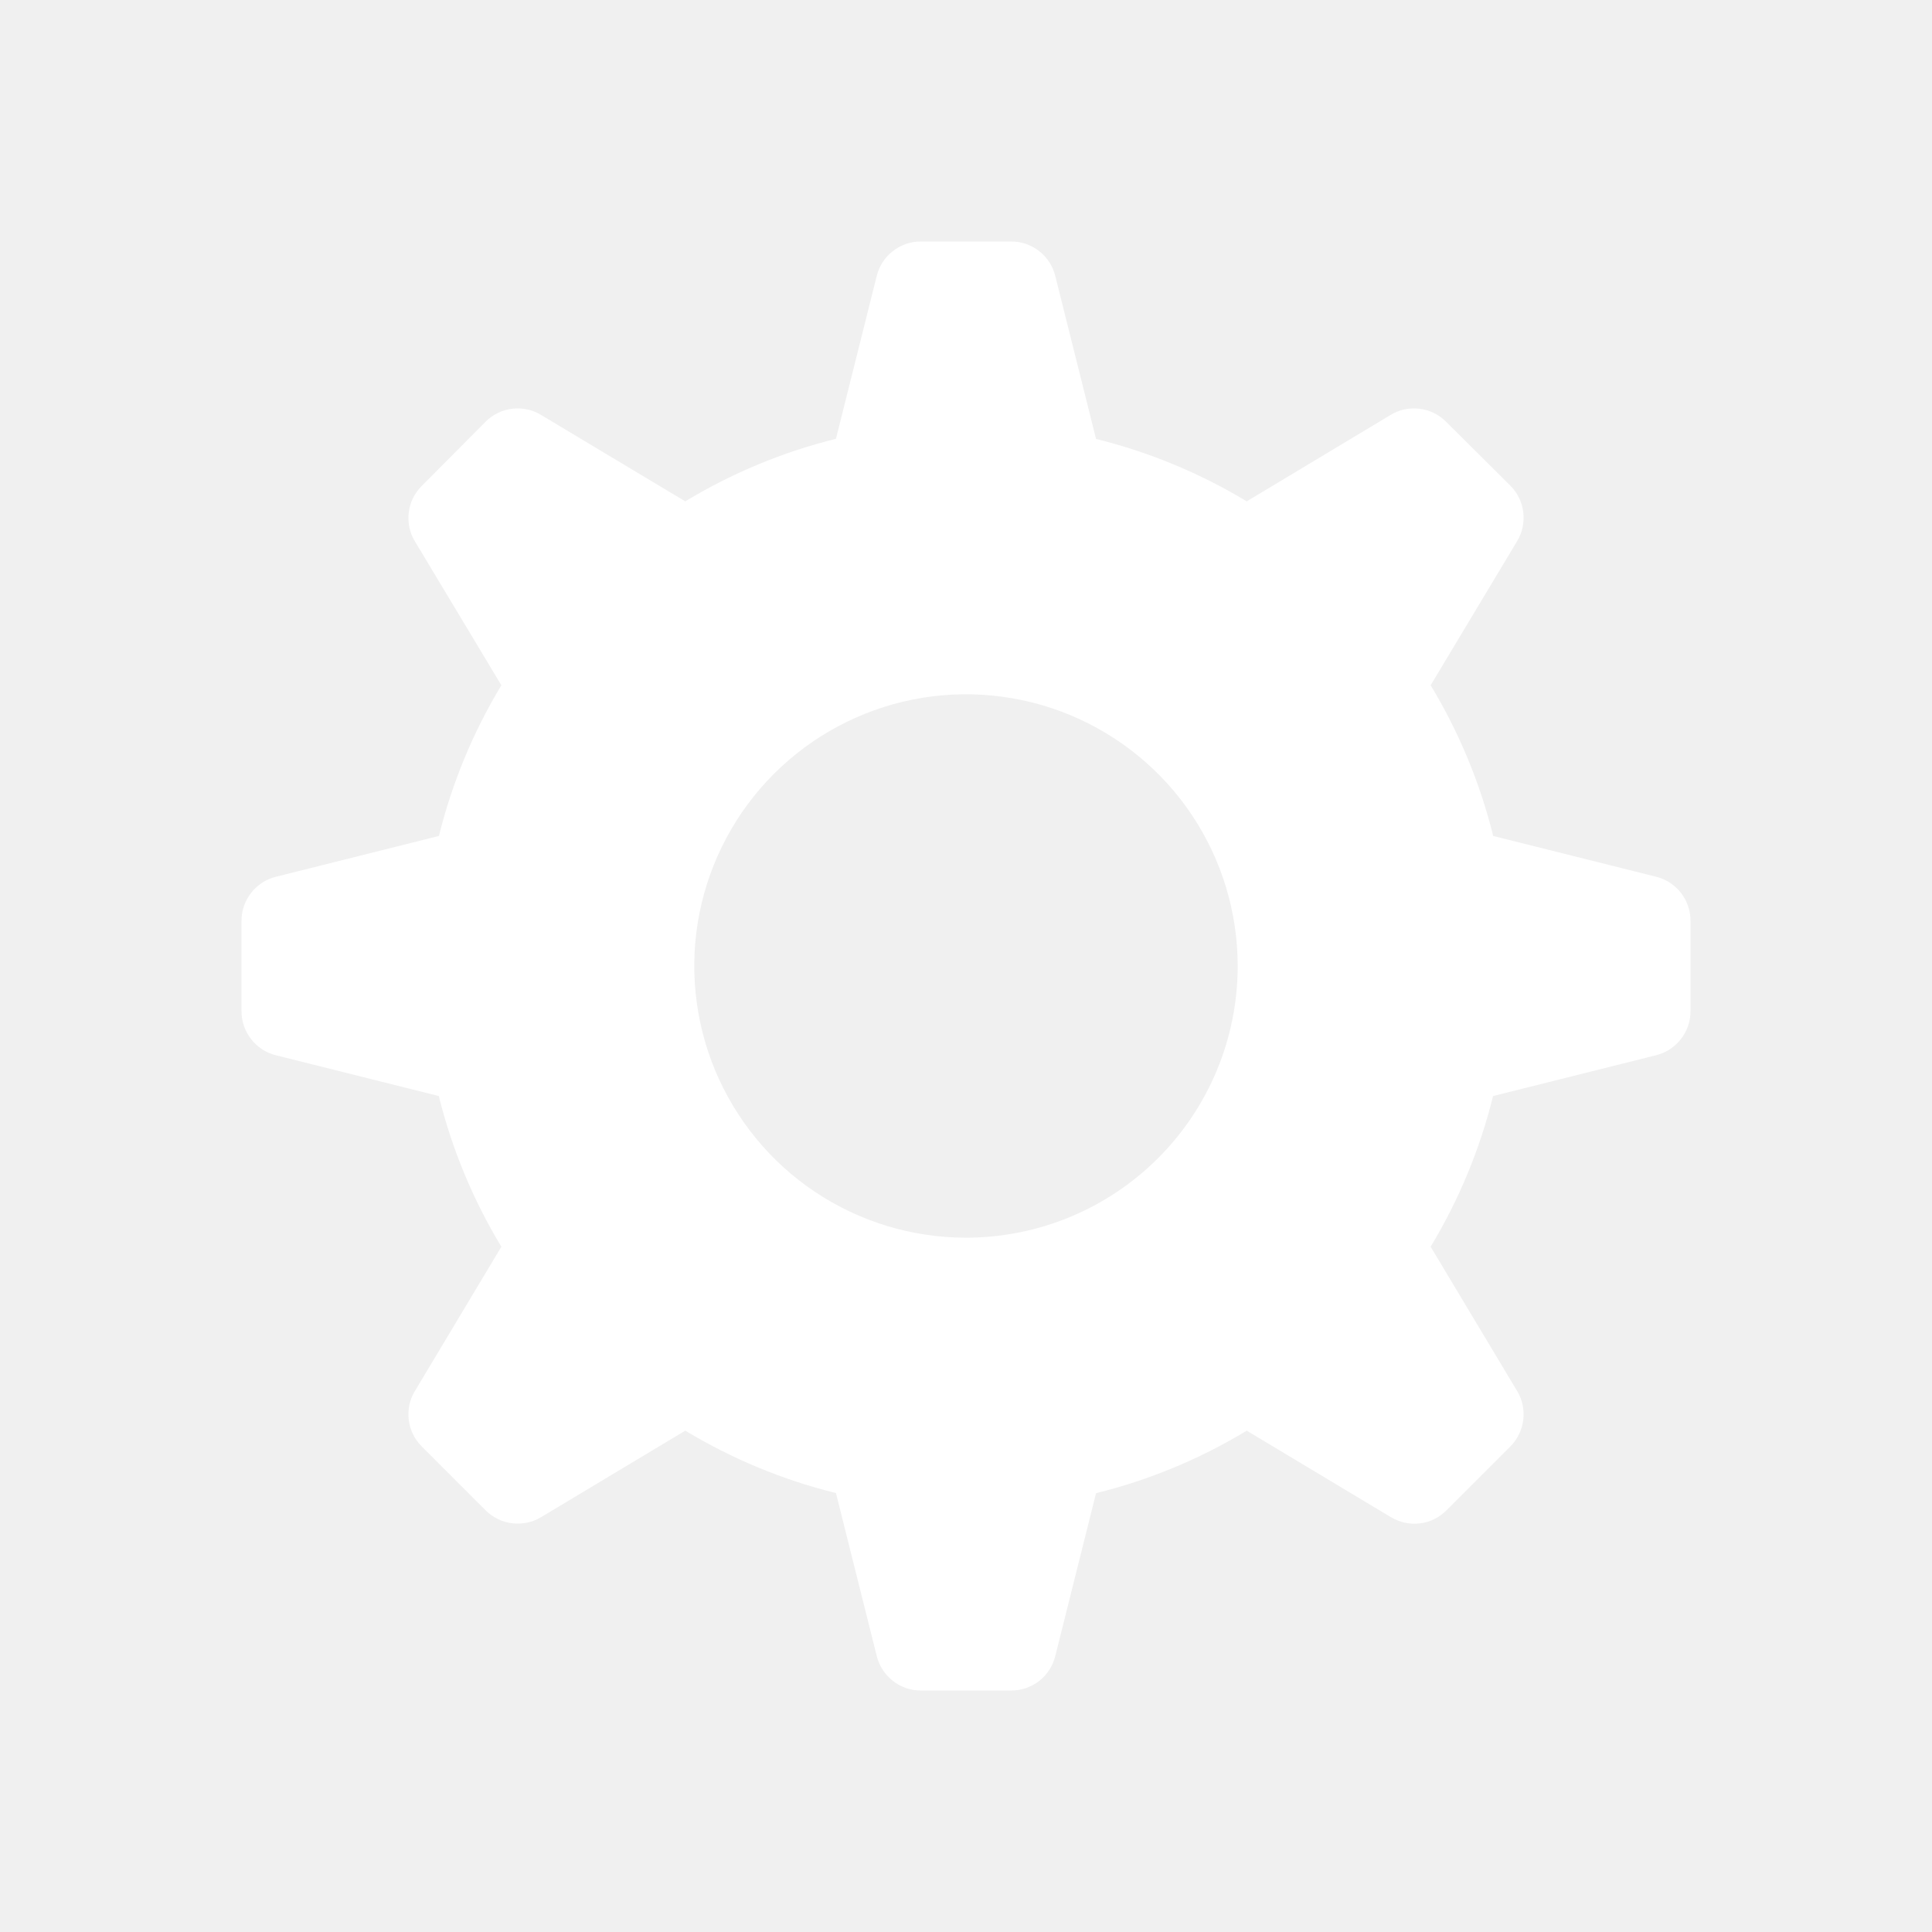
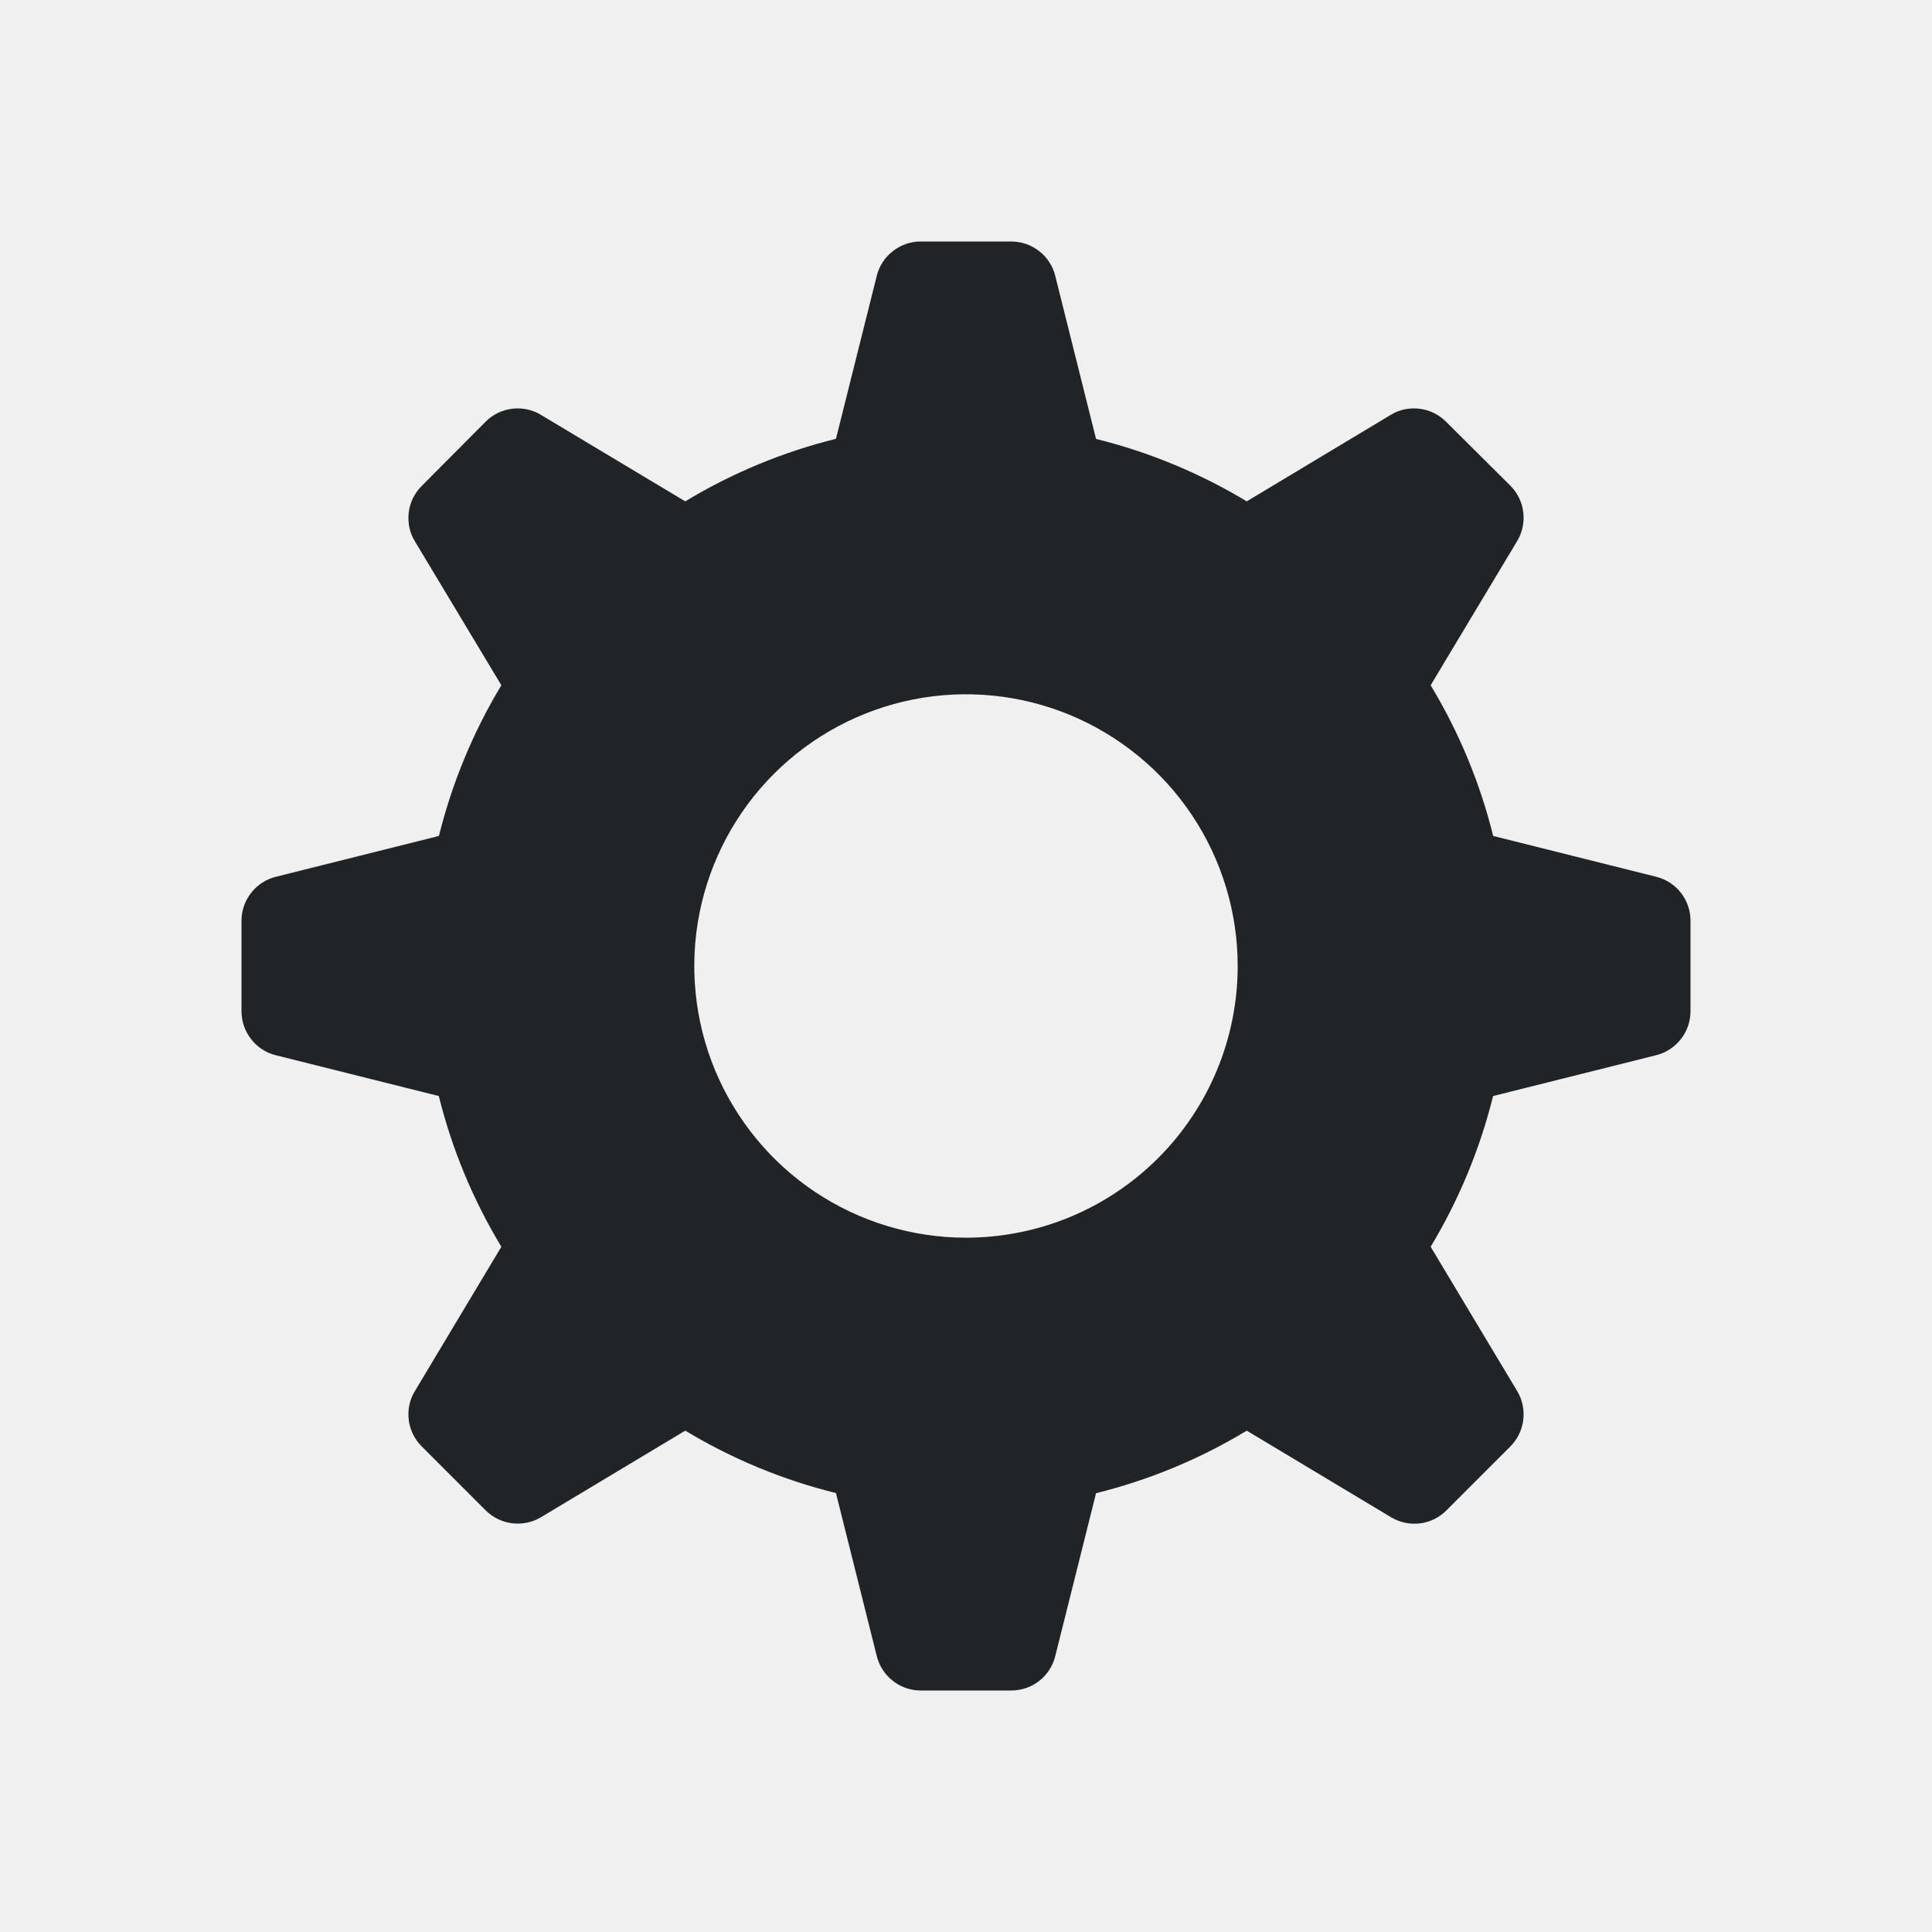
<svg xmlns="http://www.w3.org/2000/svg" width="16" height="16" viewBox="0 0 16 16" fill="none">
-   <path d="M13.716 7.261L12.366 6.923C12.257 6.483 12.082 6.062 11.848 5.675L12.565 4.48C12.608 4.409 12.625 4.324 12.615 4.241C12.605 4.158 12.567 4.081 12.508 4.022L11.975 3.492C11.916 3.433 11.839 3.395 11.756 3.385C11.672 3.375 11.588 3.392 11.517 3.436L10.325 4.152C9.937 3.918 9.517 3.744 9.077 3.635L8.739 2.284C8.719 2.203 8.672 2.131 8.606 2.08C8.54 2.028 8.459 2 8.375 2H7.625C7.541 2 7.46 2.028 7.394 2.08C7.328 2.131 7.281 2.203 7.261 2.284L6.923 3.634C6.483 3.743 6.062 3.918 5.675 4.152L4.48 3.436C4.409 3.392 4.324 3.375 4.241 3.385C4.158 3.395 4.081 3.433 4.022 3.492L3.492 4.025C3.433 4.084 3.395 4.161 3.385 4.244C3.375 4.327 3.392 4.412 3.436 4.483L4.152 5.675C3.918 6.063 3.744 6.483 3.635 6.923L2.285 7.261C2.204 7.281 2.131 7.328 2.08 7.394C2.028 7.46 2 7.541 2 7.625V8.375C2 8.459 2.028 8.54 2.08 8.606C2.131 8.672 2.203 8.719 2.284 8.739L3.634 9.077C3.743 9.517 3.918 9.938 4.152 10.325L3.436 11.52C3.392 11.591 3.375 11.675 3.385 11.759C3.395 11.842 3.433 11.919 3.492 11.978L4.022 12.508C4.081 12.567 4.158 12.605 4.241 12.615C4.324 12.625 4.409 12.608 4.48 12.565L5.675 11.848C6.063 12.082 6.483 12.256 6.923 12.365L7.261 13.715C7.281 13.796 7.328 13.868 7.394 13.92C7.46 13.972 7.541 14 7.625 14H8.375C8.459 14 8.54 13.972 8.606 13.921C8.672 13.869 8.719 13.797 8.739 13.716L9.077 12.366C9.517 12.257 9.937 12.083 10.325 11.848L11.52 12.565C11.591 12.608 11.675 12.626 11.759 12.616C11.842 12.606 11.919 12.568 11.978 12.509L12.508 11.979C12.567 11.92 12.605 11.842 12.615 11.759C12.625 11.676 12.608 11.592 12.565 11.521L11.848 10.325C12.082 9.937 12.256 9.517 12.365 9.077L13.715 8.739C13.796 8.719 13.868 8.672 13.92 8.606C13.972 8.54 14 8.459 14 8.375V7.625C14 7.541 13.972 7.46 13.921 7.394C13.869 7.328 13.797 7.281 13.716 7.261ZM8 10.25C7.555 10.25 7.12 10.118 6.75 9.871C6.38 9.624 6.092 9.272 5.921 8.861C5.751 8.45 5.706 7.997 5.793 7.561C5.88 7.125 6.094 6.724 6.409 6.409C6.724 6.094 7.125 5.88 7.561 5.793C7.997 5.706 8.45 5.751 8.861 5.921C9.272 6.092 9.624 6.38 9.871 6.75C10.118 7.12 10.25 7.555 10.25 8C10.25 8.597 10.013 9.169 9.591 9.591C9.169 10.013 8.597 10.25 8 10.25Z" fill="white" />
+   <path d="M13.716 7.261L12.366 6.923C12.257 6.483 12.082 6.062 11.848 5.675L12.565 4.48C12.608 4.409 12.625 4.324 12.615 4.241C12.605 4.158 12.567 4.081 12.508 4.022L11.975 3.492C11.916 3.433 11.839 3.395 11.756 3.385C11.672 3.375 11.588 3.392 11.517 3.436L10.325 4.152C9.937 3.918 9.517 3.744 9.077 3.635L8.739 2.284C8.719 2.203 8.672 2.131 8.606 2.08C8.54 2.028 8.459 2 8.375 2H7.625C7.541 2 7.46 2.028 7.394 2.08C7.328 2.131 7.281 2.203 7.261 2.284L6.923 3.634C6.483 3.743 6.062 3.918 5.675 4.152L4.48 3.436C4.409 3.392 4.324 3.375 4.241 3.385C4.158 3.395 4.081 3.433 4.022 3.492L3.492 4.025C3.433 4.084 3.395 4.161 3.385 4.244C3.375 4.327 3.392 4.412 3.436 4.483L4.152 5.675C3.918 6.063 3.744 6.483 3.635 6.923L2.285 7.261C2.204 7.281 2.131 7.328 2.08 7.394C2.028 7.46 2 7.541 2 7.625V8.375C2 8.459 2.028 8.54 2.08 8.606C2.131 8.672 2.203 8.719 2.284 8.739L3.634 9.077C3.743 9.517 3.918 9.938 4.152 10.325L3.436 11.52C3.392 11.591 3.375 11.675 3.385 11.759C3.395 11.842 3.433 11.919 3.492 11.978L4.022 12.508C4.081 12.567 4.158 12.605 4.241 12.615C4.324 12.625 4.409 12.608 4.48 12.565L5.675 11.848C6.063 12.082 6.483 12.256 6.923 12.365L7.261 13.715C7.281 13.796 7.328 13.868 7.394 13.92C7.46 13.972 7.541 14 7.625 14H8.375C8.459 14 8.54 13.972 8.606 13.921C8.672 13.869 8.719 13.797 8.739 13.716L9.077 12.366C9.517 12.257 9.937 12.083 10.325 11.848L11.52 12.565C11.591 12.608 11.675 12.626 11.759 12.616C11.842 12.606 11.919 12.568 11.978 12.509L12.508 11.979C12.567 11.92 12.605 11.842 12.615 11.759C12.625 11.676 12.608 11.592 12.565 11.521L11.848 10.325C12.082 9.937 12.256 9.517 12.365 9.077L13.715 8.739C13.796 8.719 13.868 8.672 13.92 8.606C13.972 8.54 14 8.459 14 8.375V7.625C14 7.541 13.972 7.46 13.921 7.394C13.869 7.328 13.797 7.281 13.716 7.261ZM8 10.25C7.555 10.25 7.12 10.118 6.75 9.871C6.38 9.624 6.092 9.272 5.921 8.861C5.751 8.45 5.706 7.997 5.793 7.561C5.88 7.125 6.094 6.724 6.409 6.409C6.724 6.094 7.125 5.88 7.561 5.793C7.997 5.706 8.45 5.751 8.861 5.921C9.272 6.092 9.624 6.38 9.871 6.75C10.118 7.12 10.25 7.555 10.25 8C10.25 8.597 10.013 9.169 9.591 9.591C9.169 10.013 8.597 10.25 8 10.25Z" fill="#212427" />
</svg>
